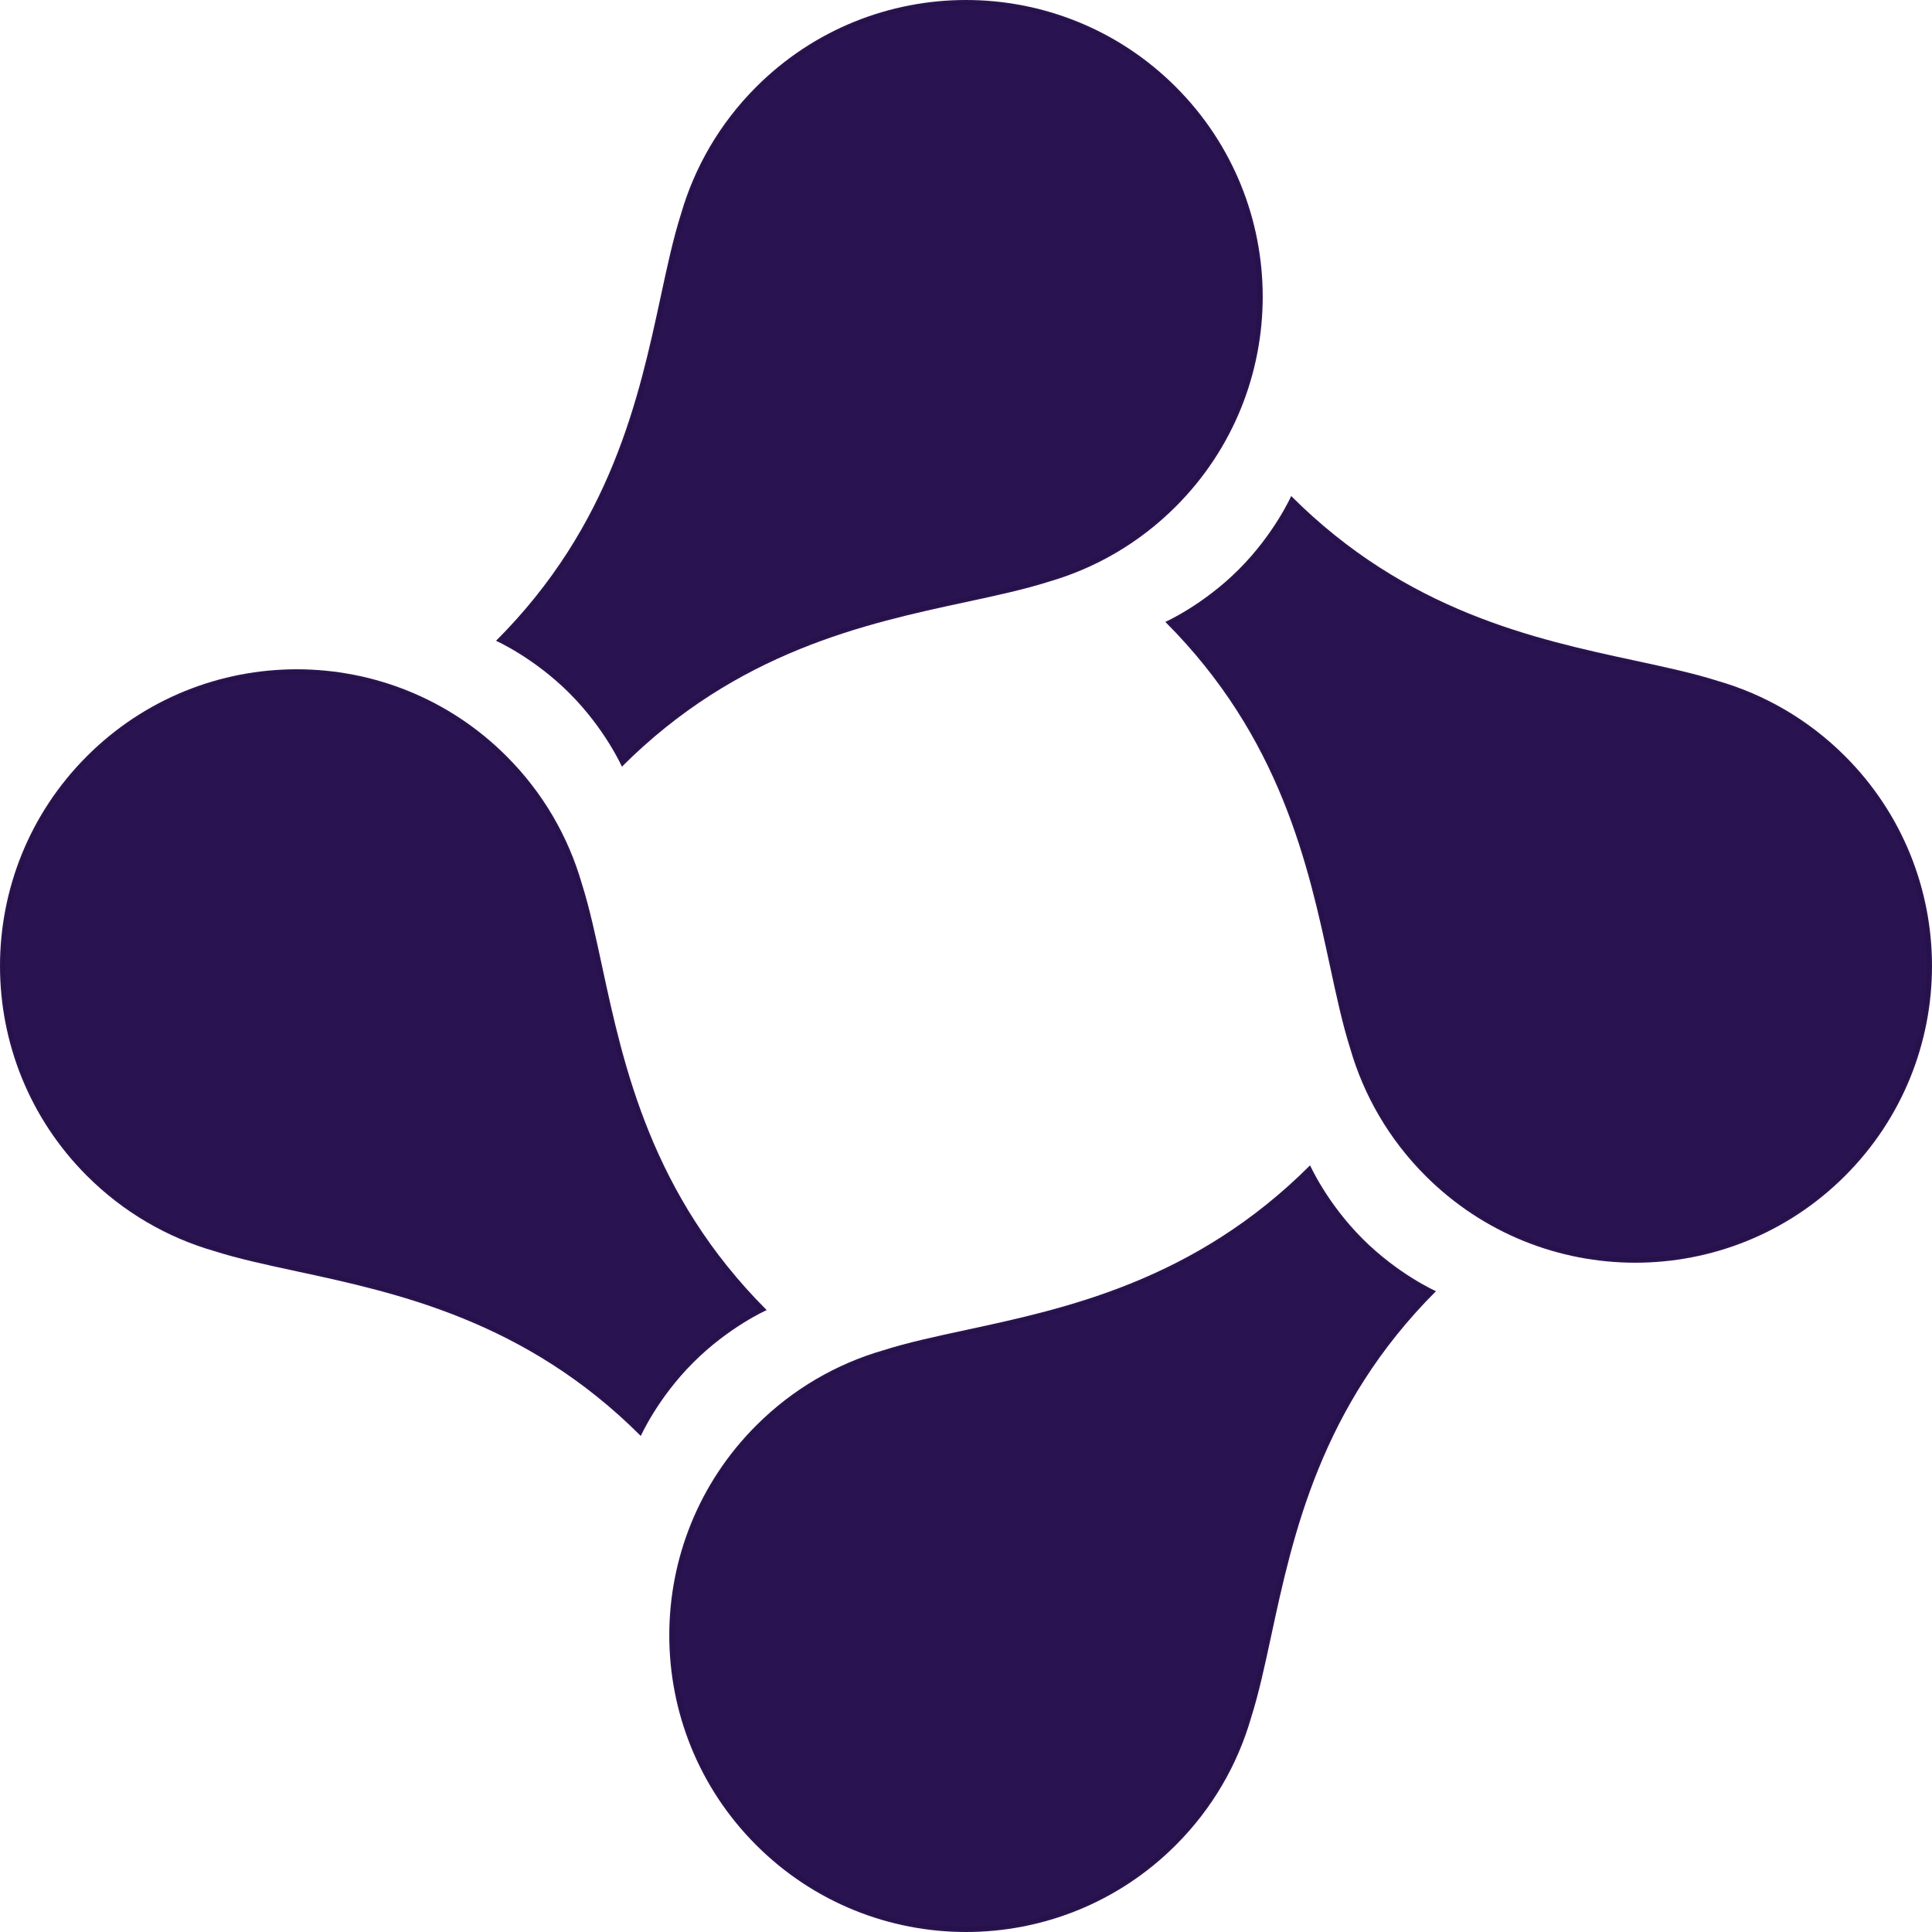
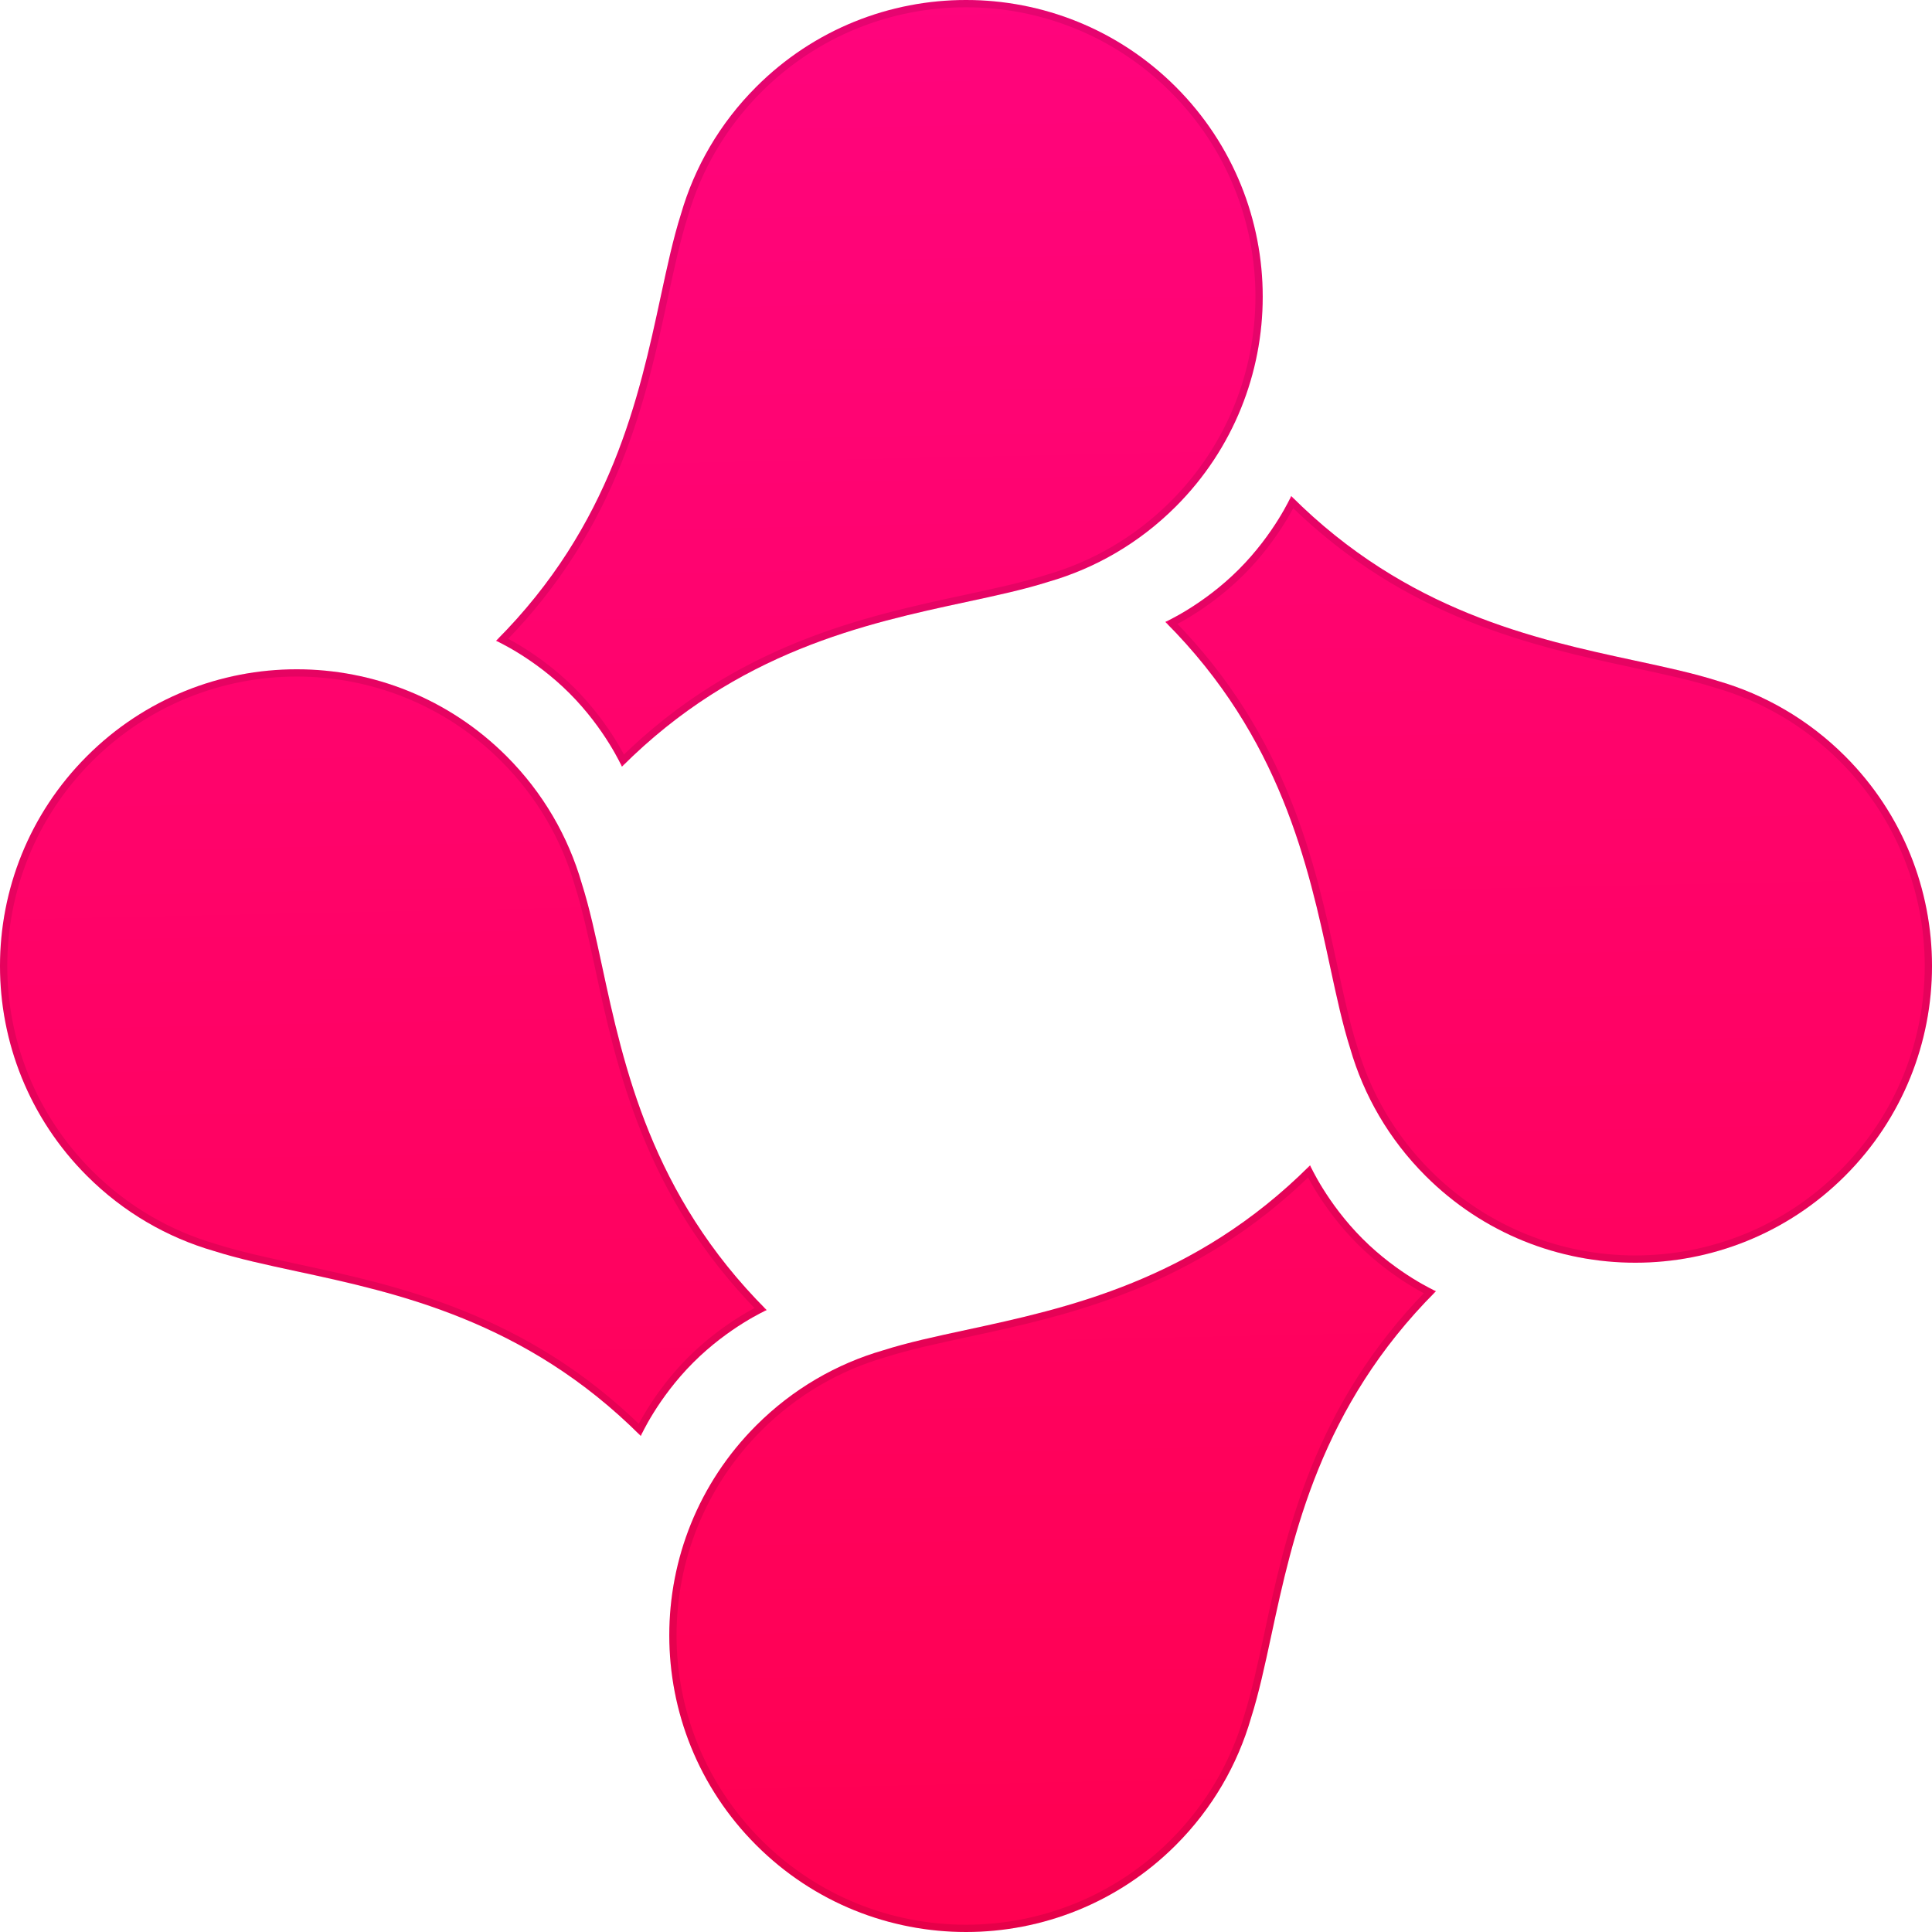
- <svg xmlns="http://www.w3.org/2000/svg" width="714" height="714" viewBox="0 0 714 714" fill="none">
-   <path d="M214.995 326.469C210.023 309.258 200.756 293.026 187.193 279.463C144.37 236.64 74.94 236.64 32.117 279.463C-10.706 322.285 -10.706 391.715 32.117 434.538C45.681 448.101 61.913 457.369 79.124 462.34C88.075 465.192 98.375 467.41 109.609 469.829C146.774 477.832 194.169 488.037 236.817 530.685C236.817 530.685 243.02 516.728 256.201 503.547C269.383 490.365 283.339 484.162 283.339 484.162C240.692 441.515 230.486 394.119 222.484 356.955C220.064 345.72 217.847 335.42 214.995 326.469Z" fill="#2A1351" />
-   <path d="M499.005 387.531C503.977 404.742 513.244 420.975 526.807 434.538C569.63 477.361 639.06 477.361 681.883 434.538C724.706 391.715 724.706 322.285 681.883 279.463C668.319 265.899 652.087 256.632 634.876 251.66C625.925 248.808 615.625 246.591 604.391 244.172C567.226 236.169 519.831 225.963 477.183 183.316C477.183 183.316 470.98 197.273 457.799 210.454C444.617 223.635 430.661 229.838 430.661 229.838C473.308 272.486 483.514 319.881 491.516 357.046C493.935 368.28 496.153 378.58 499.005 387.531Z" fill="#2A1351" />
-   <path d="M251.661 79.124C256.632 61.913 265.9 45.68 279.463 32.117C322.286 -10.706 391.715 -10.706 434.538 32.117C477.361 74.94 477.361 144.369 434.538 187.192C420.975 200.756 404.742 210.023 387.531 214.995C378.58 217.846 368.281 220.064 357.046 222.483C319.882 230.486 272.486 240.692 229.839 283.339C229.839 283.339 223.636 269.382 210.454 256.201C197.273 243.019 183.316 236.816 183.316 236.816C225.964 194.169 236.169 146.774 244.172 109.609C246.591 98.374 248.809 88.075 251.661 79.124Z" fill="#2A1351" />
-   <path d="M462.339 634.877C457.368 652.088 448.1 668.32 434.537 681.884C391.714 724.706 322.285 724.706 279.462 681.884C236.639 639.061 236.639 569.631 279.462 526.808C293.025 513.245 309.258 503.977 326.469 499.006C335.42 496.154 345.719 493.936 356.954 491.517C394.118 483.514 441.514 473.309 484.161 430.661C484.161 430.661 490.364 444.618 503.546 457.8C516.727 470.981 530.684 477.184 530.684 477.184C488.036 519.832 477.831 567.227 469.828 604.391C467.409 615.626 465.191 625.926 462.339 634.877Z" fill="#2A1351" />
-   <path d="M213.705 326.842C213.709 326.853 213.712 326.865 213.716 326.877C216.544 335.754 218.749 345.985 221.172 357.237L221.184 357.296C229.104 394.075 239.25 441.194 281.063 483.772C280.84 483.885 280.596 484.01 280.333 484.147C278.792 484.948 276.605 486.152 274.004 487.772C268.804 491.009 261.933 495.917 255.252 502.598C248.571 509.278 243.664 516.15 240.427 521.349C238.807 523.951 237.603 526.138 236.801 527.679C236.665 527.941 236.54 528.185 236.427 528.409C193.848 486.595 146.73 476.449 109.95 468.53L109.892 468.517C98.64 466.094 88.409 463.89 79.532 461.062C79.52 461.058 79.508 461.054 79.497 461.051C62.498 456.141 46.465 446.988 33.066 433.589C-9.233 391.29 -9.233 322.71 33.066 280.412C75.365 238.113 143.945 238.113 186.244 280.412C199.643 293.811 208.795 309.843 213.705 326.842ZM500.295 387.159C500.291 387.147 500.288 387.136 500.284 387.124C497.456 378.247 495.251 368.015 492.828 356.763L492.816 356.705C484.896 319.925 474.75 272.807 432.937 230.228C433.16 230.115 433.404 229.99 433.667 229.854C435.208 229.053 437.395 227.848 439.996 226.229C445.196 222.991 452.067 218.084 458.748 211.403C465.429 204.722 470.336 197.851 473.573 192.651C475.193 190.05 476.397 187.863 477.199 186.322C477.335 186.059 477.46 185.816 477.573 185.592C520.152 227.405 567.27 237.551 604.05 245.471L604.108 245.484C615.36 247.906 625.591 250.111 634.468 252.939L634.487 252.945L634.503 252.95C651.502 257.86 667.535 267.013 680.934 280.412C723.233 322.71 723.233 391.29 680.934 433.589C638.635 475.888 570.055 475.888 527.756 433.589C514.357 420.19 505.205 404.157 500.295 387.159ZM252.939 79.531C252.943 79.519 252.947 79.508 252.95 79.496C257.86 62.498 267.013 46.465 280.412 33.066C322.711 -9.233 391.29 -9.233 433.589 33.066C475.888 75.365 475.888 143.945 433.589 186.243C420.19 199.642 404.157 208.795 387.159 213.705C387.147 213.709 387.135 213.712 387.124 213.716C378.247 216.544 368.015 218.749 356.764 221.171L356.705 221.184C319.926 229.104 272.807 239.25 230.229 281.063C230.115 280.839 229.991 280.596 229.854 280.333C229.053 278.792 227.848 276.605 226.229 274.004C222.991 268.804 218.084 261.933 211.403 255.252C204.723 248.571 197.851 243.664 192.652 240.426C190.05 238.807 187.863 237.602 186.322 236.801C186.06 236.664 185.816 236.54 185.592 236.426C227.406 193.848 237.552 146.729 245.471 109.95L245.484 109.892C247.907 98.64 250.111 88.408 252.939 79.531ZM461.061 634.47C461.057 634.481 461.053 634.493 461.05 634.505C456.14 651.503 446.987 667.536 433.588 680.935C391.289 723.233 322.71 723.233 280.411 680.935C238.112 638.636 238.112 570.056 280.411 527.757C293.81 514.358 309.843 505.205 326.841 500.295C326.853 500.292 326.865 500.288 326.876 500.285C335.753 497.456 345.985 495.252 357.236 492.829L357.295 492.816C394.075 484.897 441.193 474.751 483.771 432.937C483.885 433.161 484.009 433.405 484.146 433.667C484.947 435.209 486.151 437.396 487.771 439.997C491.009 445.196 495.916 452.068 502.597 458.749C509.277 465.429 516.149 470.337 521.348 473.574C523.95 475.194 526.137 476.398 527.678 477.2C527.94 477.336 528.184 477.461 528.408 477.574C486.594 520.152 476.448 567.271 468.529 604.05L468.516 604.109C466.093 615.361 463.889 625.592 461.061 634.47Z" stroke="black" stroke-opacity="0.1" strokeWidth="2.684" stroke-linejoin="round" />
+ <svg xmlns="http://www.w3.org/2000/svg" width="928" height="928" viewBox="0 0 928 928" fill="none">
+   <path d="M279.433 424.318C272.971 401.949 260.926 380.851 243.298 363.222C187.64 307.565 97.401 307.565 41.743 363.222C-13.914 418.88 -13.914 509.119 41.743 564.777C59.372 582.406 80.47 594.451 102.839 600.912C114.473 604.619 127.86 607.501 142.461 610.646C190.765 621.047 252.365 634.311 307.795 689.741C307.795 689.741 315.858 671.601 332.99 654.469C350.122 637.337 368.262 629.274 368.262 629.274C312.832 573.845 299.568 512.244 289.166 463.941C286.022 449.339 283.14 435.952 279.433 424.318Z" fill="url(#paint0_linear_361_1710)" />
+   <path d="M648.567 503.682C655.029 526.051 667.074 547.148 684.702 564.777C740.36 620.435 830.599 620.435 886.257 564.777C941.914 509.119 941.914 418.88 886.257 363.222C868.628 345.594 847.53 333.549 825.161 327.087C813.527 323.381 800.14 320.498 785.539 317.354C737.235 306.953 675.635 293.688 620.205 238.259C620.205 238.259 612.142 256.398 595.01 273.531C577.878 290.663 559.738 298.725 559.738 298.725C615.168 354.155 628.432 415.755 638.834 464.059C641.978 478.661 644.86 492.048 648.567 503.682Z" fill="url(#paint1_linear_361_1710)" />
+   <path d="M327.088 102.838C333.55 80.469 345.595 59.371 363.223 41.742C418.881 -13.915 509.12 -13.915 564.778 41.742C620.436 97.4 620.436 187.639 564.778 243.297C547.149 260.926 526.051 272.971 503.682 279.432C492.048 283.139 478.662 286.021 464.06 289.165C415.756 299.567 354.156 312.831 298.726 368.261C298.726 368.261 290.664 350.121 273.532 332.989C256.4 315.857 238.26 307.794 238.26 307.794C293.689 252.365 306.954 190.764 317.355 142.461C320.499 127.859 323.382 114.472 327.088 102.838Z" fill="url(#paint2_linear_361_1710)" />
+   <path d="M600.912 825.162C594.45 847.531 582.405 868.628 564.777 886.257C509.119 941.915 418.88 941.915 363.222 886.257C307.564 830.599 307.564 740.36 363.222 684.702C380.851 667.074 401.949 655.029 424.318 648.567C435.952 644.861 449.338 641.978 463.94 638.834C512.244 628.433 573.844 615.168 629.274 559.739C629.274 559.739 637.336 577.878 654.468 595.011C671.6 612.143 689.74 620.205 689.74 620.205C634.31 675.635 621.046 737.235 610.645 785.539C607.501 800.141 604.618 813.528 600.912 825.162Z" fill="url(#paint3_linear_361_1710)" />
+   <path d="M277.757 424.802C277.762 424.817 277.766 424.832 277.771 424.847C281.447 436.385 284.312 449.683 287.461 464.308L287.477 464.383C297.771 512.187 310.958 573.428 365.304 628.768C365.013 628.915 364.696 629.077 364.355 629.254C362.352 630.296 359.509 631.861 356.128 633.966C349.37 638.174 340.439 644.552 331.756 653.235C323.073 661.919 316.695 670.849 312.487 677.607C310.382 680.988 308.817 683.831 307.775 685.834C307.598 686.175 307.436 686.492 307.289 686.783C251.948 632.437 190.707 619.25 142.904 608.957L142.829 608.94C128.204 605.791 114.907 602.926 103.369 599.25C103.354 599.245 103.339 599.241 103.323 599.236C81.23 592.855 60.392 580.959 42.977 563.544C-12 508.567 -12 419.432 42.977 364.456C97.953 309.479 187.088 309.479 242.064 364.456C259.479 381.871 271.375 402.709 277.757 424.802ZM650.243 503.197C650.238 503.182 650.234 503.167 650.229 503.152C646.553 491.614 643.688 478.316 640.539 463.692L640.523 463.616C630.229 415.813 617.042 354.572 562.696 299.232C562.987 299.085 563.304 298.922 563.645 298.745C565.648 297.703 568.491 296.138 571.872 294.033C578.63 289.825 587.561 283.447 596.244 274.764C604.927 266.081 611.305 257.15 615.513 250.392C617.618 247.011 619.183 244.169 620.225 242.165C620.402 241.824 620.564 241.508 620.711 241.217C676.052 295.563 737.293 308.75 785.096 319.043L785.171 319.059C799.796 322.208 813.093 325.073 824.631 328.749L824.648 328.755L824.677 328.763C846.77 335.145 867.608 347.041 885.023 364.456C940 419.432 940 508.567 885.023 563.544C830.047 618.52 740.912 618.52 685.936 563.544C668.521 546.129 656.625 525.291 650.243 503.197ZM328.75 103.367C328.755 103.352 328.76 103.337 328.764 103.322C335.146 81.229 347.042 60.391 364.457 42.976C419.433 -12.001 508.568 -12.001 563.545 42.976C618.521 97.952 618.521 187.087 563.545 242.063C546.13 259.479 525.291 271.375 503.198 277.756C503.183 277.761 503.167 277.765 503.152 277.77C491.615 281.446 478.317 284.311 463.693 287.46L463.617 287.476C415.814 297.77 354.573 310.957 299.233 365.303C299.086 365.012 298.923 364.695 298.746 364.354C297.704 362.351 296.139 359.508 294.034 356.127C289.826 349.369 283.448 340.438 274.765 331.755C266.082 323.072 257.151 316.694 250.393 312.486C247.012 310.381 244.17 308.816 242.166 307.774C241.825 307.597 241.509 307.435 241.218 307.288C295.564 251.948 308.751 190.707 319.044 142.903L319.06 142.828C322.209 128.203 325.074 114.905 328.75 103.367ZM599.25 824.632C599.245 824.647 599.24 824.662 599.236 824.677C592.854 846.771 580.958 867.609 563.543 885.023C508.567 940 419.432 940 364.455 885.023C309.479 830.047 309.479 740.912 364.455 685.936C381.87 668.521 402.709 656.625 424.802 650.243C424.817 650.239 424.832 650.234 424.848 650.229C436.385 646.553 449.683 643.688 464.307 640.539L464.383 640.523C512.186 630.23 573.427 617.043 628.767 562.697C628.914 562.988 629.077 563.304 629.254 563.645C630.296 565.649 631.861 568.491 633.966 571.872C638.174 578.63 644.552 587.561 653.235 596.244C661.918 604.927 670.849 611.305 677.607 615.513C680.988 617.618 683.83 619.183 685.834 620.225C686.175 620.402 686.491 620.565 686.782 620.712C632.436 676.052 619.249 737.293 608.956 785.096L608.94 785.172C605.791 799.796 602.926 813.094 599.25 824.632Z" stroke="black" stroke-opacity="0.1" stroke-width="3.489" stroke-linejoin="round" />
+   <defs>
+     <linearGradient id="paint0_linear_361_1710" x1="416.035" y1="964.232" x2="393.734" y2="-97.798" gradientUnits="userSpaceOnUse">
+       <stop stop-color="#FF004F" />
+       <stop offset="1" stop-color="#FF0581" />
+     </linearGradient>
+     <linearGradient id="paint1_linear_361_1710" x1="416.035" y1="964.232" x2="393.734" y2="-97.798" gradientUnits="userSpaceOnUse">
+       <stop stop-color="#FF004F" />
+       <stop offset="1" stop-color="#FF0581" />
+     </linearGradient>
+     <linearGradient id="paint2_linear_361_1710" x1="416.035" y1="964.232" x2="393.734" y2="-97.798" gradientUnits="userSpaceOnUse">
+       <stop stop-color="#FF004F" />
+       <stop offset="1" stop-color="#FF0581" />
+     </linearGradient>
+     <linearGradient id="paint3_linear_361_1710" x1="416.035" y1="964.232" x2="393.734" y2="-97.798" gradientUnits="userSpaceOnUse">
+       <stop stop-color="#FF004F" />
+       <stop offset="1" stop-color="#FF0581" />
+     </linearGradient>
+   </defs>
</svg>
